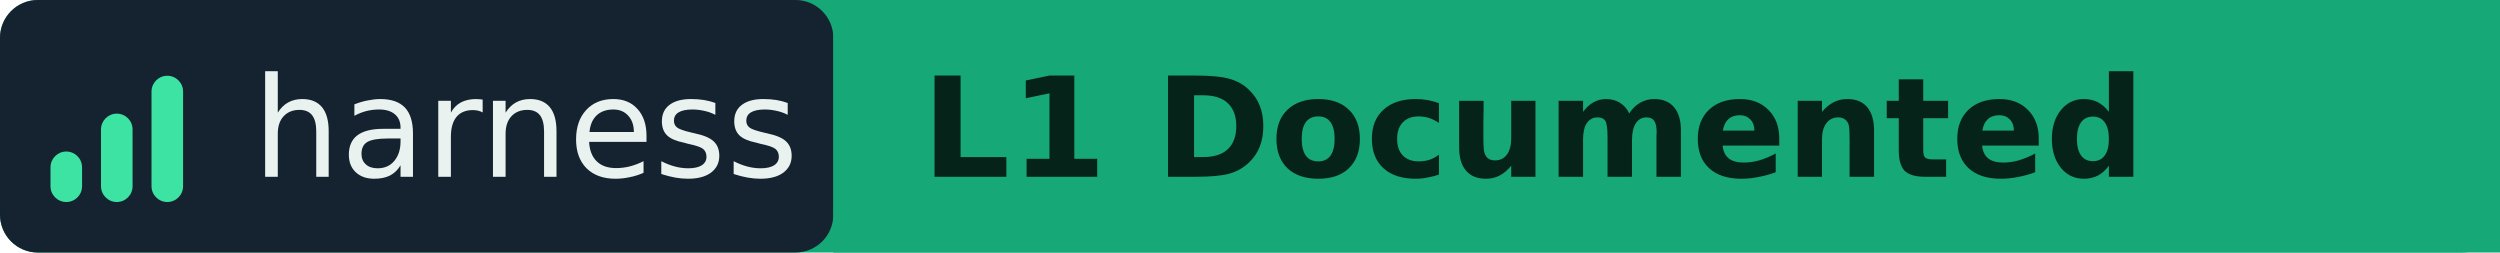
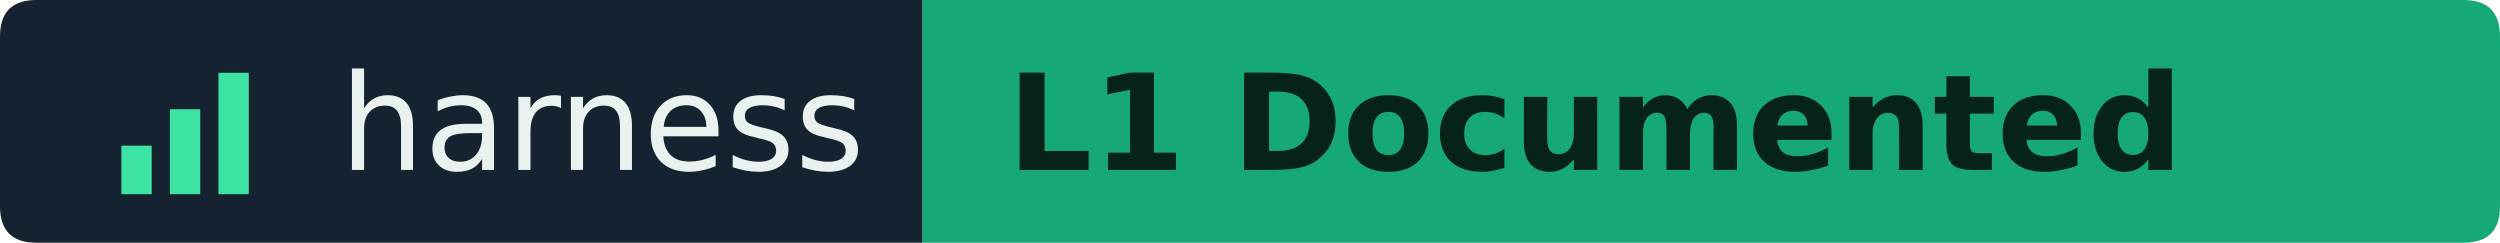
- <svg xmlns="http://www.w3.org/2000/svg" width="198" height="20" viewBox="0 0 198 20" fill="none" role="img" aria-label="Harness Score L1 Documented">
-   <rect width="198" height="20" rx="3" fill="#16a877" />
-   <rect width="66" height="20" rx="3" fill="#14232f" />
-   <rect x="66" width="132" height="20" fill="#16a877" />
+ <svg xmlns="http://www.w3.org/2000/svg" width="206" height="20" viewBox="0 0 206 20" fill="none" role="img" aria-label="Harness Score L1 Documented">
+   <path d="M76,0 H203 Q206,0 206,3 V17 Q206,20 203,20 H76 Z" fill="#16a877" />
+   <path d="M3,0 H76 V20 H3 Q0,20 0,17 V3 Q0,0 3,0 Z" fill="#14232f" />
  <g fill="#3ce3a3">
-     <rect x="4" y="12" width="2.5" height="4" rx="1.25" />
-     <rect x="8" y="9" width="2.5" height="7" rx="1.25" />
-     <rect x="12" y="6" width="2.5" height="10" rx="1.25" />
+     <rect x="10" y="12" width="2.5" height="4" />
+     <rect x="14" y="9" width="2.5" height="7" />
+     <rect x="18" y="6" width="2.5" height="10" />
  </g>
-   <text x="20" y="14" font-family="Verdana,Geneva,DejaVu Sans,sans-serif" font-size="11" font-weight="400" fill="#e9f2ee">harness</text>
-   <text x="73" y="14" font-family="Verdana,Geneva,DejaVu Sans,sans-serif" font-size="11" font-weight="700" fill="#06231a">L1 Documented</text>
+   <text x="28" y="14" font-family="Verdana,Geneva,DejaVu Sans,sans-serif" font-size="11" font-weight="400" fill="#e9f2ee">harness</text>
+   <text x="83" y="14" font-family="Verdana,Geneva,DejaVu Sans,sans-serif" font-size="11" font-weight="700" fill="#06231a">L1 Documented</text>
</svg>
